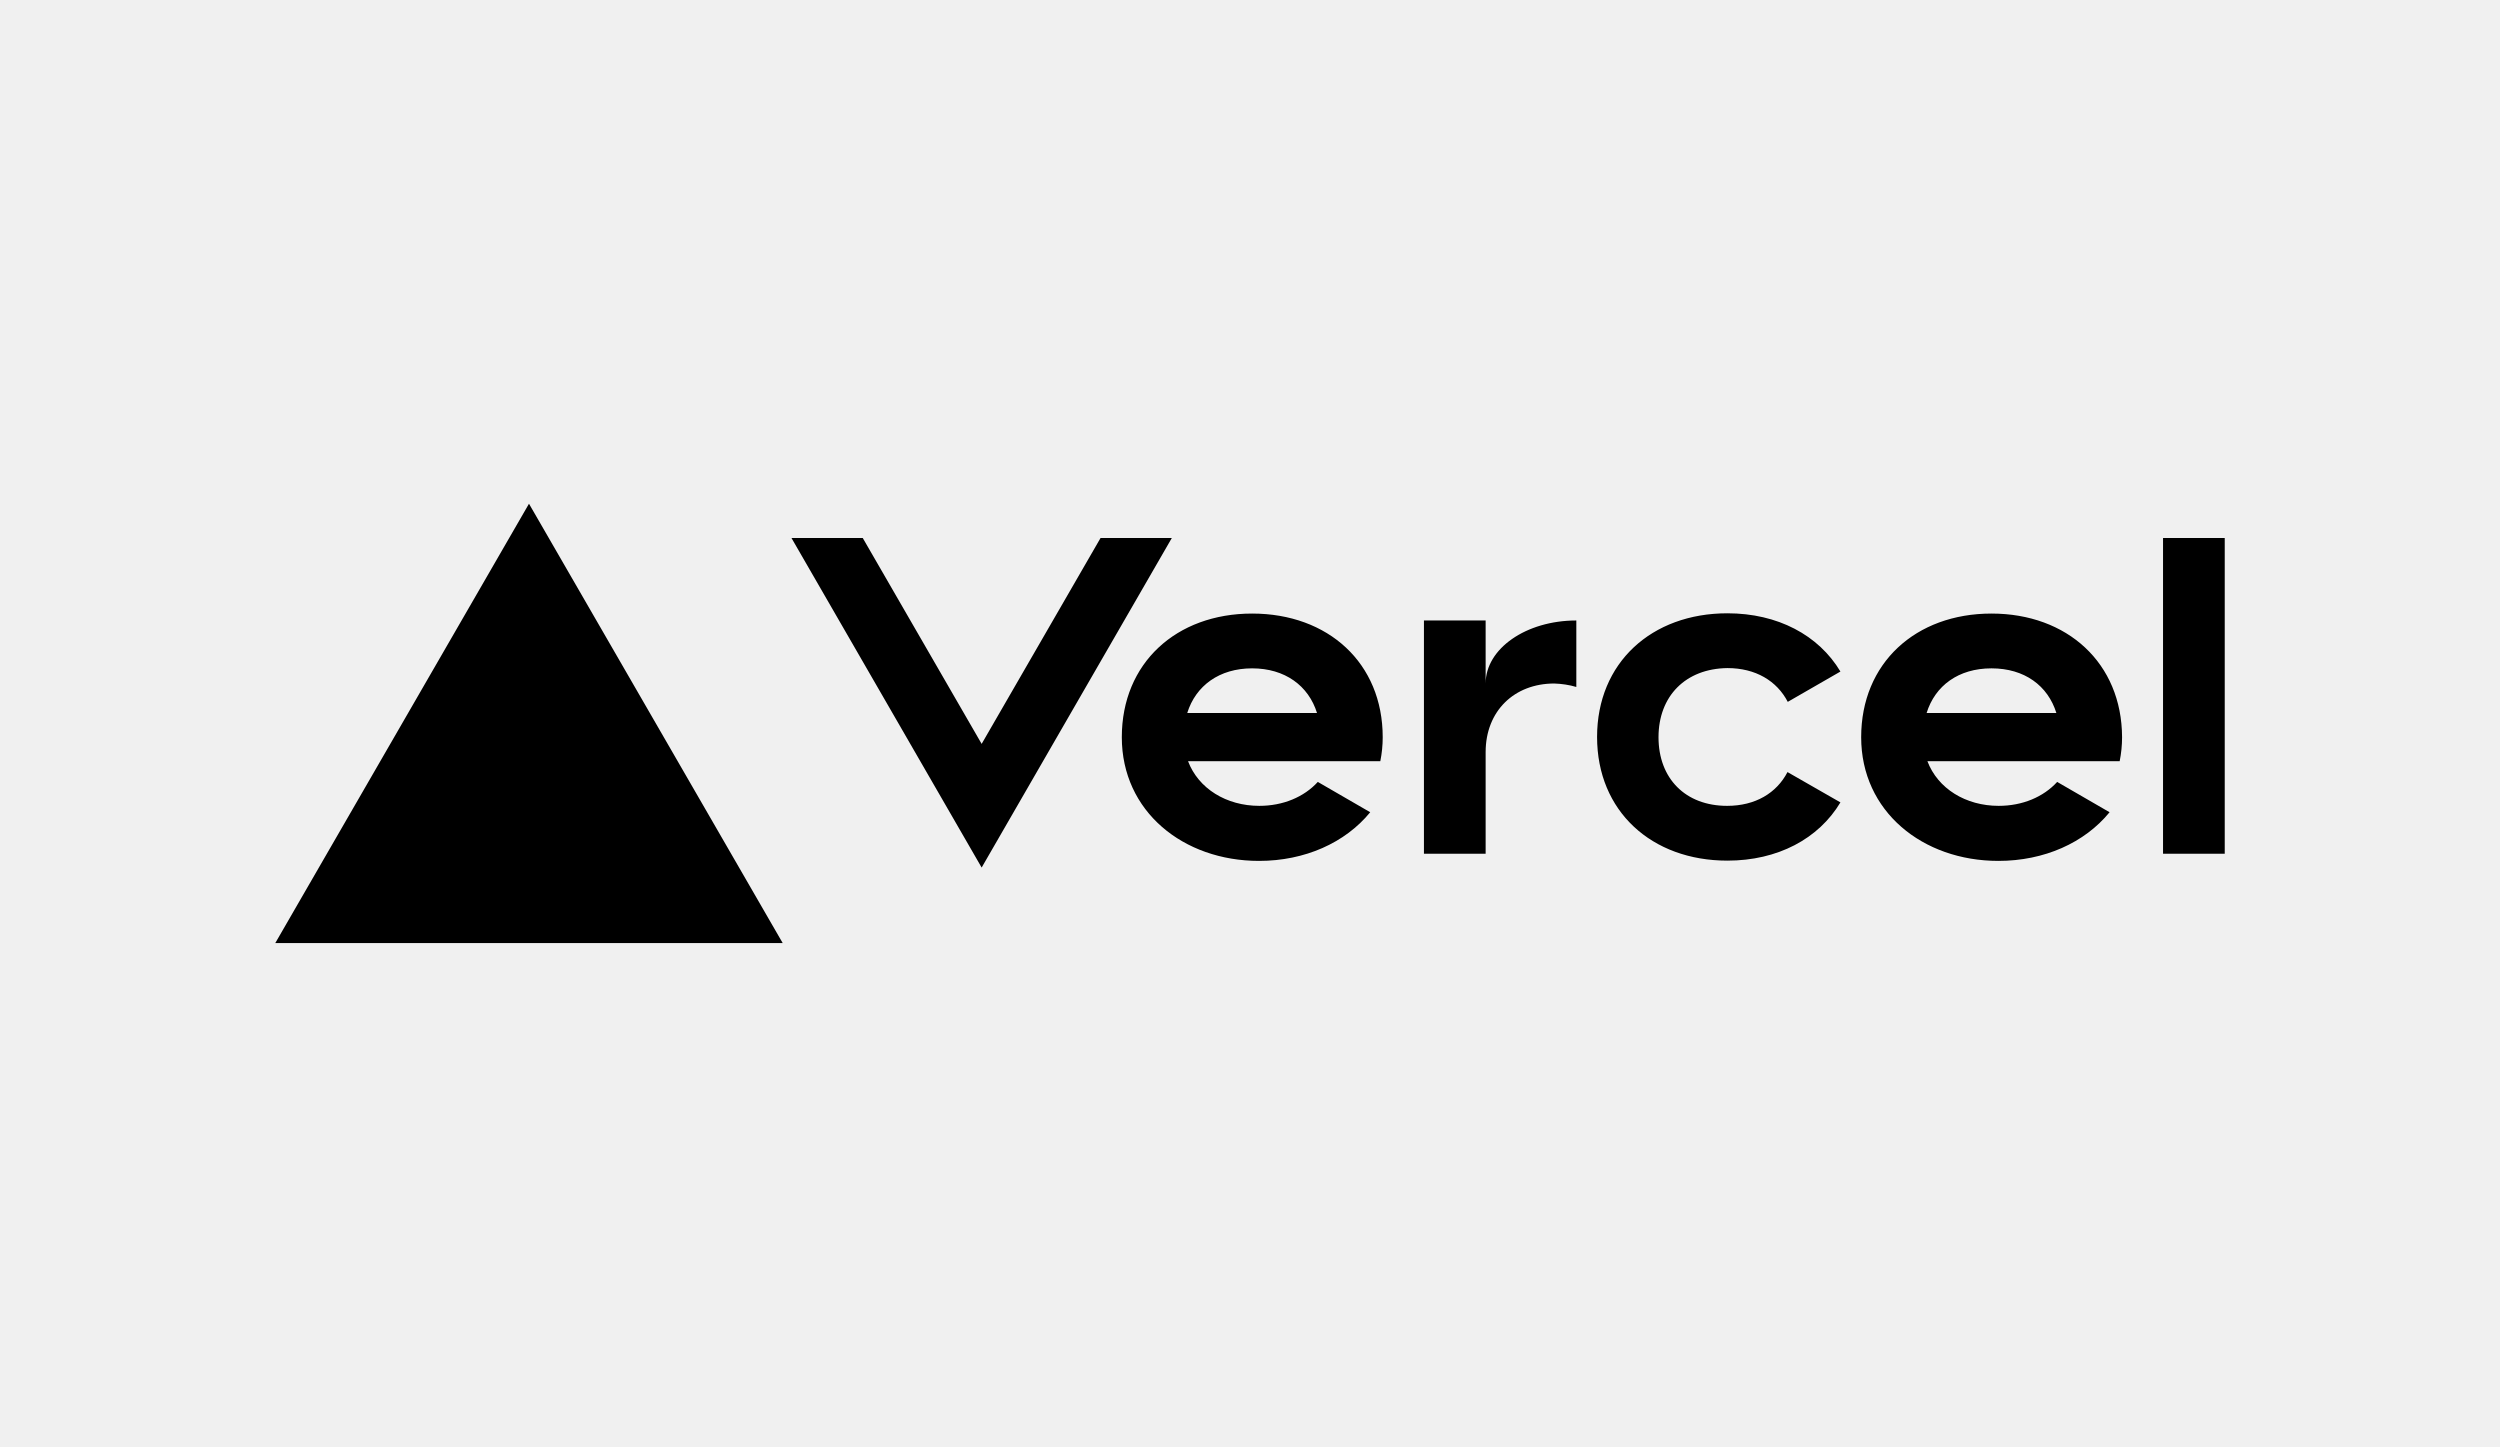
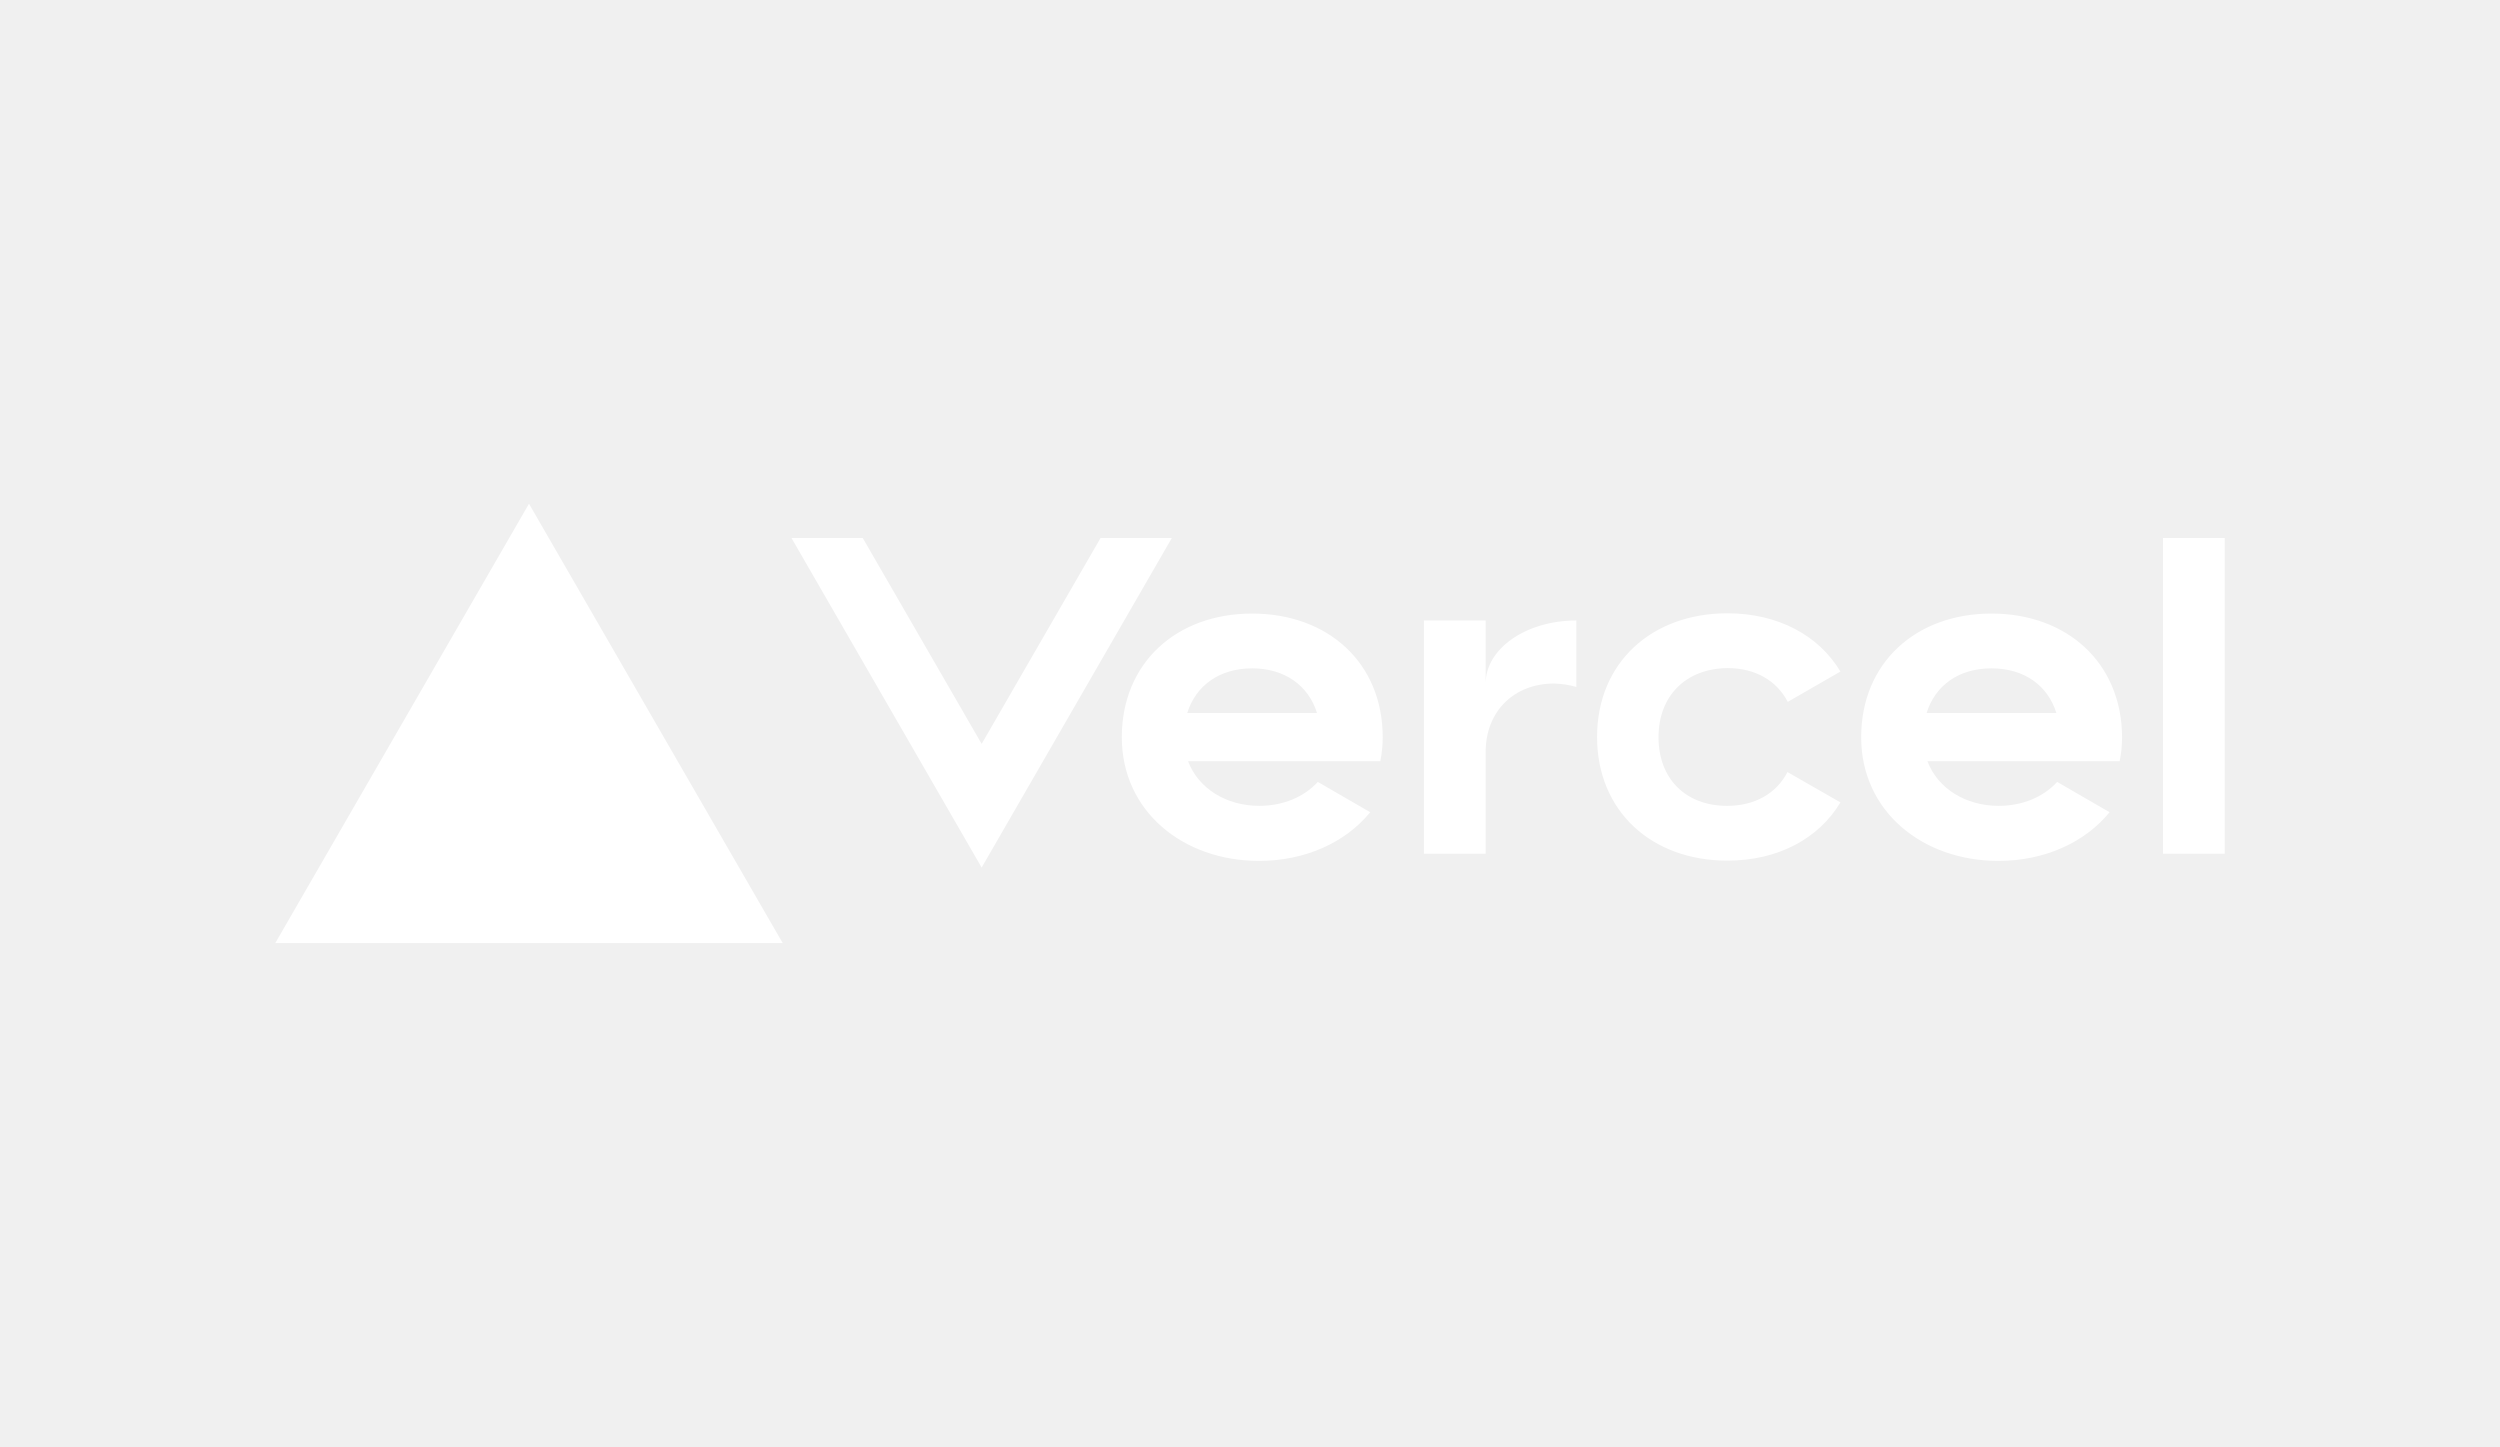
- <svg xmlns="http://www.w3.org/2000/svg" version="1.0" id="Layer_1" x="0px" y="0px" viewBox="0 0 940 544" style="enable-background:new 0 0 940 544;" xml:space="preserve">
+ <svg xmlns="http://www.w3.org/2000/svg" fill="white" version="1.0" id="Layer_1" x="0px" y="0px" viewBox="0 0 940 544" style="enable-background:new 0 0 940 544;" xml:space="preserve">
  <style type="text/css">
	.st0{fill:none;}
</style>
  <path d="M470.8,230.7c-28.5,0-49,18.6-49,46.5s23.1,46.5,51.6,46.5c17.2,0,32.4-6.8,41.8-18.3l-19.7-11.4c-5.2,5.7-13.1,9-22,9  c-12.4,0-22.9-6.5-26.8-16.8H519c0.6-3,0.9-6,0.9-9C519.9,249.3,499.4,230.7,470.8,230.7z M446.4,268.1  c3.2-10.3,12.1-16.8,24.4-16.8s21.2,6.5,24.4,16.8H446.4z M440.6,202.3l-71.5,123.9l-71.5-123.9h26.8l44.7,77.4l44.7-77.4H440.6z   M198.9,189.4l95.4,165.2H103.5L198.9,189.4z M623.6,277.2c0,15.5,10.1,25.8,25.8,25.8c10.6,0,18.6-4.8,22.7-12.7l19.9,11.4  c-8.2,13.7-23.6,21.9-42.5,21.9c-28.5,0-49-18.6-49-46.5s20.5-46.5,49-46.5c18.9,0,34.3,8.2,42.5,21.9l-19.8,11.4  c-4.1-7.9-12.1-12.7-22.7-12.7C633.8,251.4,623.6,261.7,623.6,277.2z M836.5,202.3V321h-23.2V202.3H836.5z M748.8,230.7  c-28.5,0-49,18.6-49,46.5s23.1,46.5,51.6,46.5c17.2,0,32.4-6.8,41.8-18.3l-19.7-11.4c-5.2,5.7-13.1,9-22,9  c-12.4,0-22.9-6.5-26.8-16.8H797c0.6-3,0.9-6,0.9-9C797.8,249.3,777.3,230.7,748.8,230.7z M724.4,268.1c3.2-10.3,12-16.8,24.4-16.8  s21.2,6.5,24.4,16.8H724.4z M592.7,233.3v25c-2.7-0.8-5.5-1.2-8.3-1.3c-15,0-25.8,10.3-25.8,25.8V321h-23.2v-87.7h23.2V257  C558.6,243.9,573.8,233.3,592.7,233.3z" />
  <rect x="80" y="168" class="st0" width="780" height="208" />
</svg>
